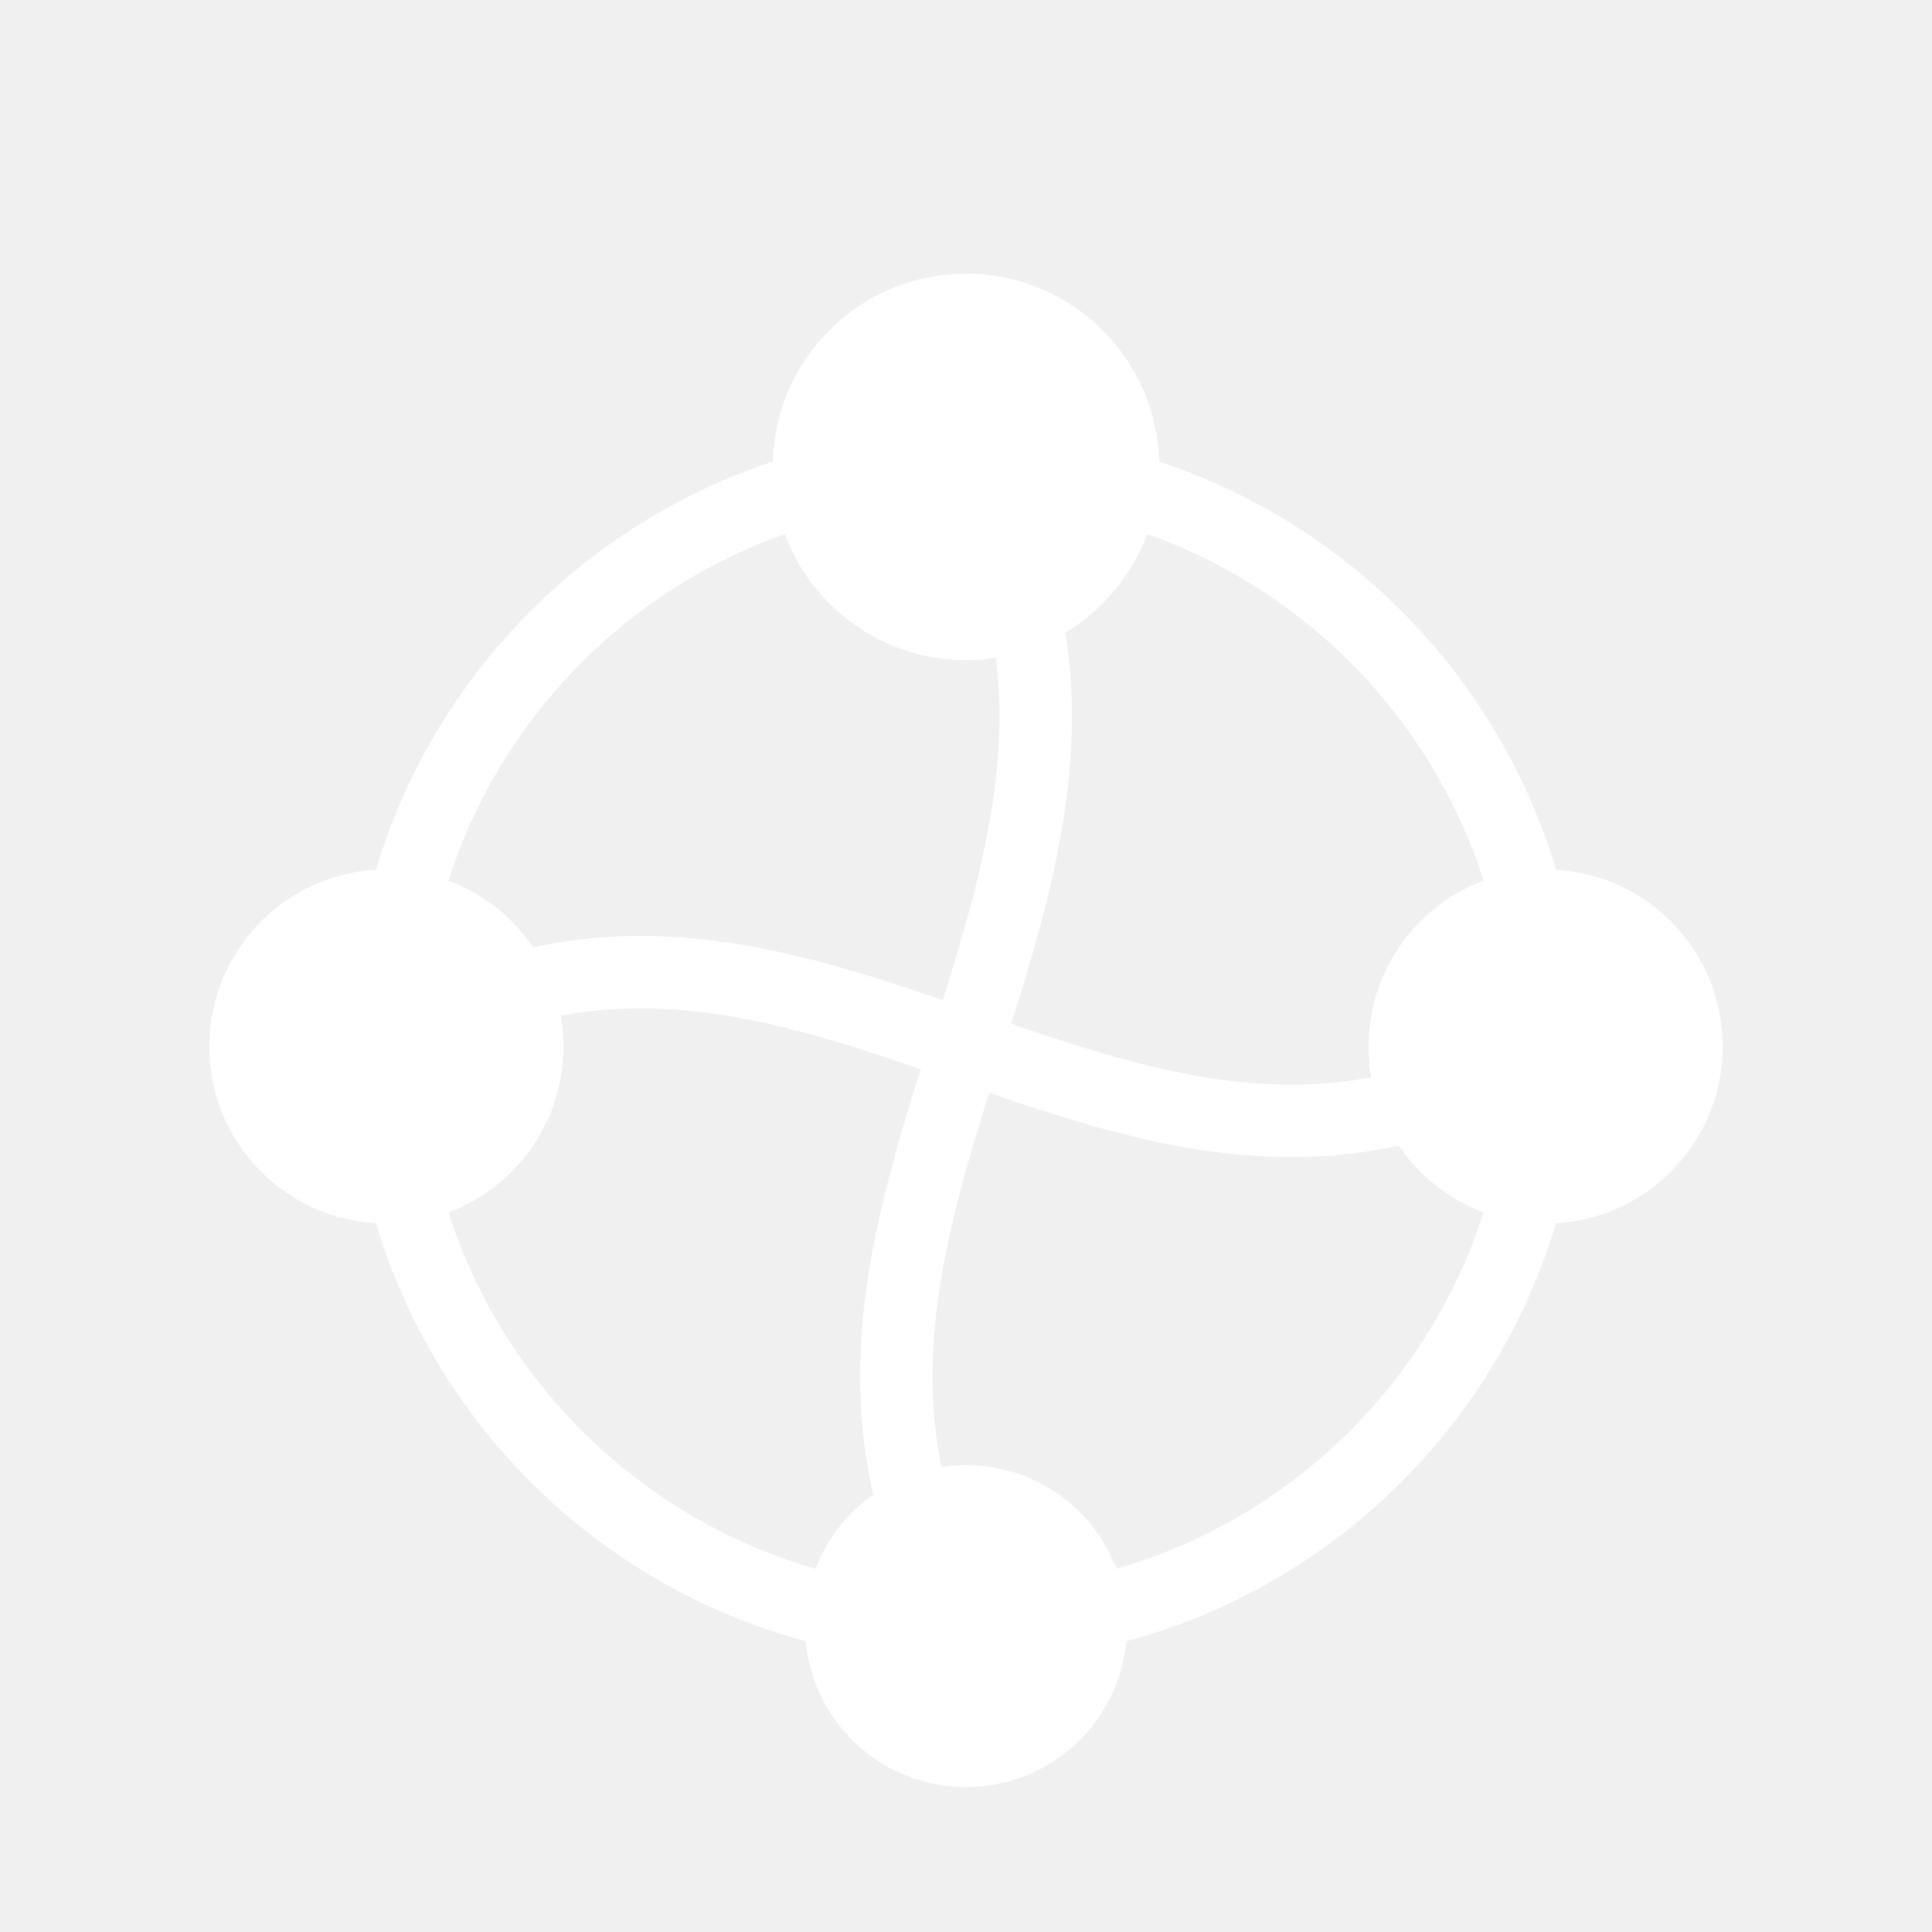
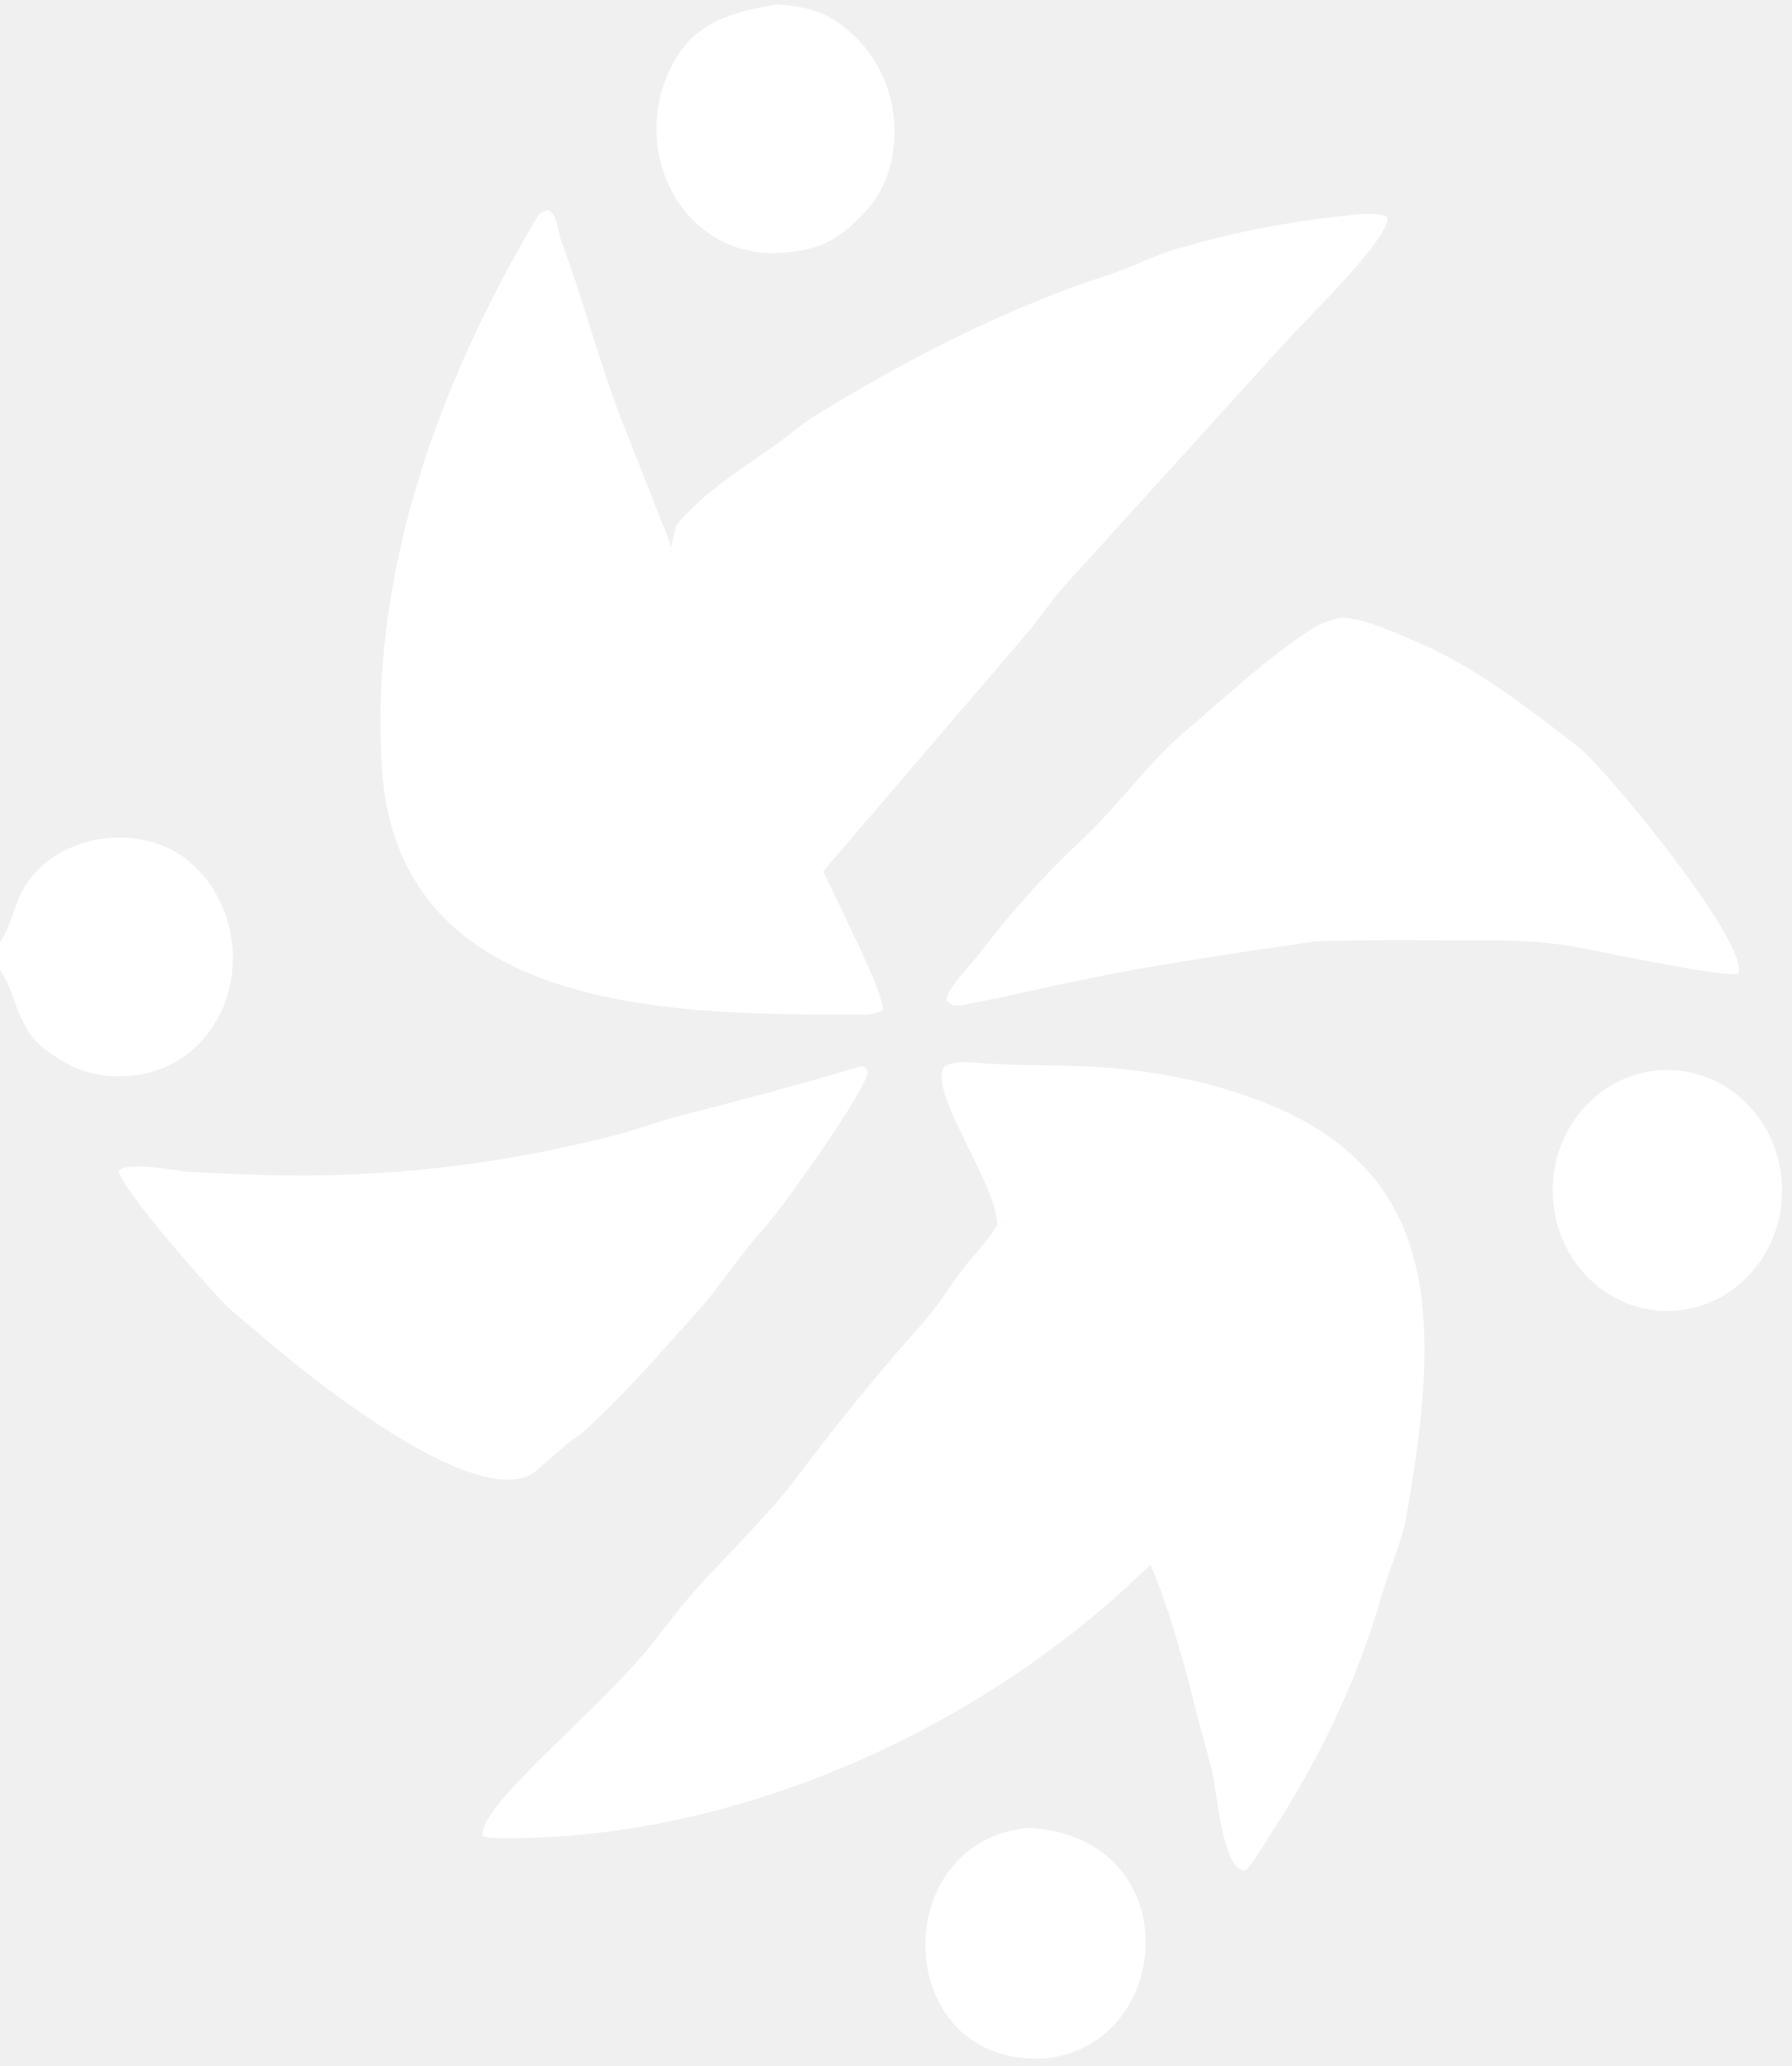
- <svg xmlns="http://www.w3.org/2000/svg" viewBox="0 0 240 240" fill="none" aria-label="Símbolo Inova Anápolis — versão monocromática branca">
-   <circle cx="120" cy="130" r="72" stroke="#ffffff" stroke-width="9" />
-   <path d="M120,58 C150,108 90,152 120,202" stroke="#ffffff" stroke-width="9" stroke-linecap="round" />
-   <path d="M48,130 C100,98 140,162 192,130" stroke="#ffffff" stroke-width="9" stroke-linecap="round" />
-   <circle cx="120" cy="58" r="24" fill="#ffffff" />
-   <circle cx="48" cy="130" r="22" fill="#ffffff" />
-   <circle cx="192" cy="130" r="22" fill="#ffffff" />
-   <circle cx="120" cy="202" r="20" fill="#ffffff" />
+ <svg xmlns="http://www.w3.org/2000/svg" width="150" height="173" viewBox="0 0 150 173" fill="none">
+   <g clip-path="url(#clip0_18_2056)">
+     <path d="M68.931 72.942C69.54 74.494 74.351 83.674 73.855 84.612C73.468 84.804 72.94 84.952 72.512 84.952C57.642 84.953 33.328 85.42 31.972 64.324C30.913 47.848 36.823 31.893 44.974 18.166C45.2 17.785 45.578 17.625 45.974 17.604C46.745 18.175 46.686 19.386 47.01 20.25C48.878 25.233 50.17 30.407 52.11 35.361C53.142 37.996 54.198 40.619 55.217 43.259C55.519 44.045 55.94 44.898 56.122 45.7L56.153 45.837C56.278 48.556 62.266 59.313 63.688 62.417C64.511 64.212 67.922 72.03 68.931 72.942Z" fill="white" />
+     <path d="M83.486 102.583L83.482 102.428C83.368 99.016 77.696 91.409 79.037 89.337C79.657 88.937 80.729 88.9 81.451 88.966C85.526 89.339 89.769 89.068 93.821 89.507C96.113 89.736 98.388 90.124 100.631 90.669C120.473 95.64 121.023 108.43 117.741 126.972C117.346 129.203 116.342 131.257 115.748 133.351C113.692 140.603 110.479 147.285 106.417 153.519C105.993 154.17 104.795 156.22 104.266 156.624C102.297 156.79 101.866 149.632 101.402 147.985C99.884 142.599 98.536 136.164 96.334 131.06C96.776 128.581 86.469 105.943 84.507 102.503C84 102.284 84.135 102.358 83.486 102.583Z" fill="white" />
+     <path d="M56.153 45.837C56.407 45.249 56.412 44.228 56.723 43.858C59.546 40.506 63.509 38.496 66.849 35.782C67.23 35.473 67.659 35.204 68.057 34.923C75.873 30.102 84.218 25.801 92.892 22.981C94.739 22.379 96.535 21.435 98.4 20.871C102.881 19.549 107.487 18.611 112.12 18.124C113.2 18.01 115.158 17.681 116.134 18.184C116.564 19.745 109.216 26.895 107.787 28.469L89.117 49.056C87.956 50.359 86.926 51.934 85.775 53.273L68.931 72.942C67.922 72.03 64.511 64.212 63.688 62.417C62.266 59.313 56.278 48.556 56.153 45.837Z" fill="white" />
+     <path d="M83.486 102.583C84.135 102.358 84 102.284 84.507 102.503C86.469 105.943 96.776 128.581 96.334 131.059C95.69 131.538 94.885 132.394 94.268 132.957C80.509 145.516 61.19 153.833 42.874 153.927C42.316 153.93 40.842 153.982 40.455 153.748L40.386 153.458C40.559 152.393 41.857 150.859 42.564 150.078C46.269 145.986 50.433 142.57 54.025 138.329C55.349 136.766 56.518 135.07 57.828 133.587C60.587 130.462 63.627 127.602 66.251 124.316C69.812 119.543 73.463 115.035 77.412 110.605C78.616 109.253 79.69 107.38 80.863 105.944C81.703 104.915 82.781 103.775 83.45 102.646L83.486 102.583Z" fill="white" />
+     <path d="M112.183 51.734C113.983 51.646 116.954 53.041 118.668 53.786C123.478 55.807 127.961 59.327 132.094 62.512C134.448 64.326 146.547 79.116 145.539 81.532C144.491 81.895 134.646 79.816 132.614 79.421C128.326 78.589 125.366 78.771 121.069 78.751C117.517 78.701 113.964 78.721 110.413 78.812C109.716 78.828 108.745 79.047 108.017 79.147C103.939 79.705 99.813 80.369 95.756 81.06C90.768 81.909 85.804 83.128 80.842 84.124C80.216 84.25 79.503 84.324 79.234 83.643C79.541 82.465 81.214 80.88 81.983 79.869C84.597 76.432 87.448 73.236 90.578 70.312C93.647 67.465 96.072 63.919 99.252 61.212C102.695 58.281 106.163 55.009 109.951 52.582C110.609 52.161 111.439 51.93 112.183 51.734Z" fill="white" />
+     <path d="M72.119 89.272L72.505 89.439L72.638 89.797C72.538 91.28 65.157 101.666 63.758 103.089C62.62 104.245 59.891 108.156 58.76 109.409C55.536 112.982 52.123 117.005 48.554 120.155C47.413 120.716 45.126 123.194 44.198 123.592C38.689 125.951 24.571 114.215 21.606 111.609C20.851 110.985 20.102 110.353 19.359 109.714C17.978 108.507 10.062 99.451 9.942 98.049C10.708 97.193 14.659 98.058 15.847 98.129C17.922 98.254 19.988 98.33 22.064 98.391C31.916 98.683 41.759 97.575 51.328 95.098C53.292 94.612 55.21 93.872 57.158 93.371C62.111 92.097 67.221 90.746 72.119 89.272Z" fill="white" />
+     <path d="M65.058 0.36C67.647 0.583 69.321 0.986 71.33 2.831C73.434 4.726 74.712 7.441 74.867 10.349C75.02 12.85 74.298 15.68 72.65 17.497C70.092 20.316 68.532 20.988 64.918 21.203C56.595 21.297 52.323 11.73 56.712 4.69C58.64 1.597 61.858 0.934 65.058 0.36Z" fill="white" />
+     <path d="M139.097 89.612C142.555 89.425 145.842 91.208 147.699 94.28C149.555 97.352 149.694 101.236 148.061 104.445C146.428 107.654 143.277 109.691 139.815 109.775C134.566 109.903 130.193 105.579 129.996 100.066C129.8 94.553 133.854 89.897 139.097 89.612Z" fill="white" />
+     <path d="M86.162 153.059C99.456 153.817 98.433 171.227 87.488 172.372C74.568 173.071 74.177 154.072 86.162 153.059Z" fill="white" />
+     <path d="M0 78.882C0.596 78.154 1.048 76.585 1.4 75.631C3.506 69.914 11.468 68.504 15.813 72.122C19.964 75.578 20.767 82.151 17.408 86.525C15.87 88.537 13.621 89.809 11.176 90.05C8.286 90.36 6.213 89.692 3.84 87.919C1.283 86.007 1.397 83.092 0 81.249V78.882Z" fill="white" />
+   </g>
+   <defs>
+     <clipPath id="clip0_18_2056">
+       <rect width="150" height="173" fill="white" />
+     </clipPath>
+   </defs>
</svg>
